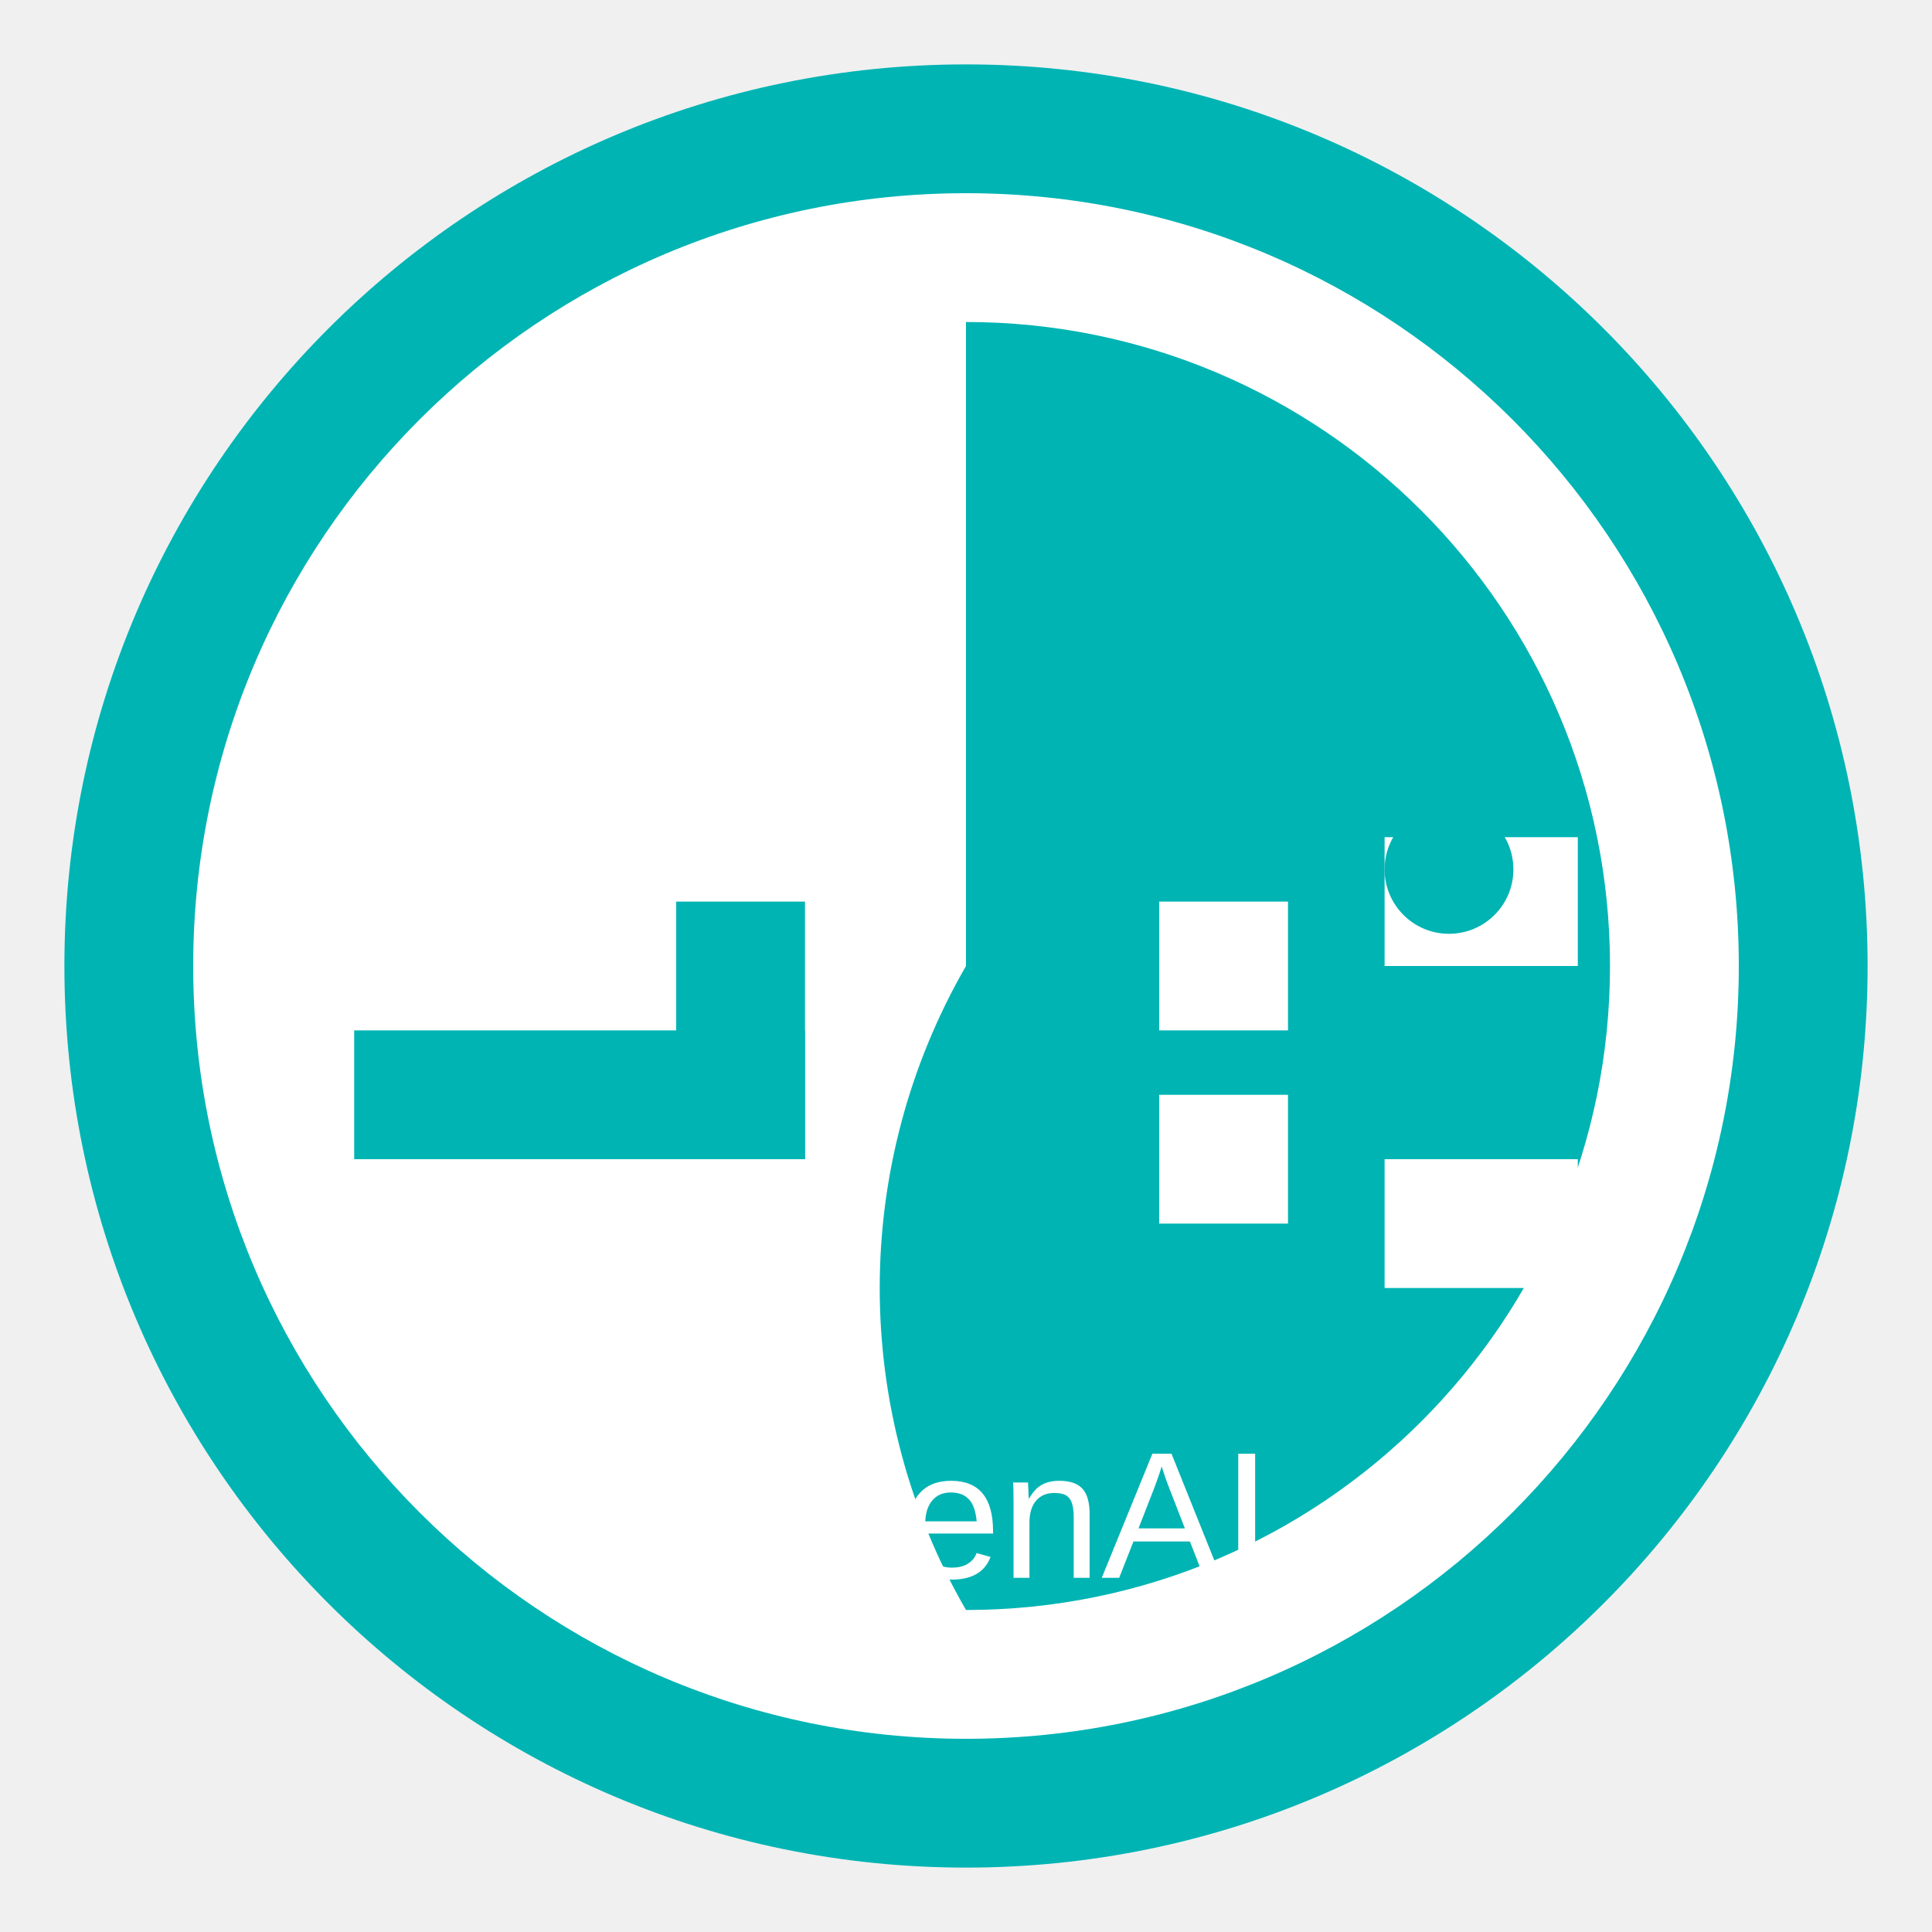
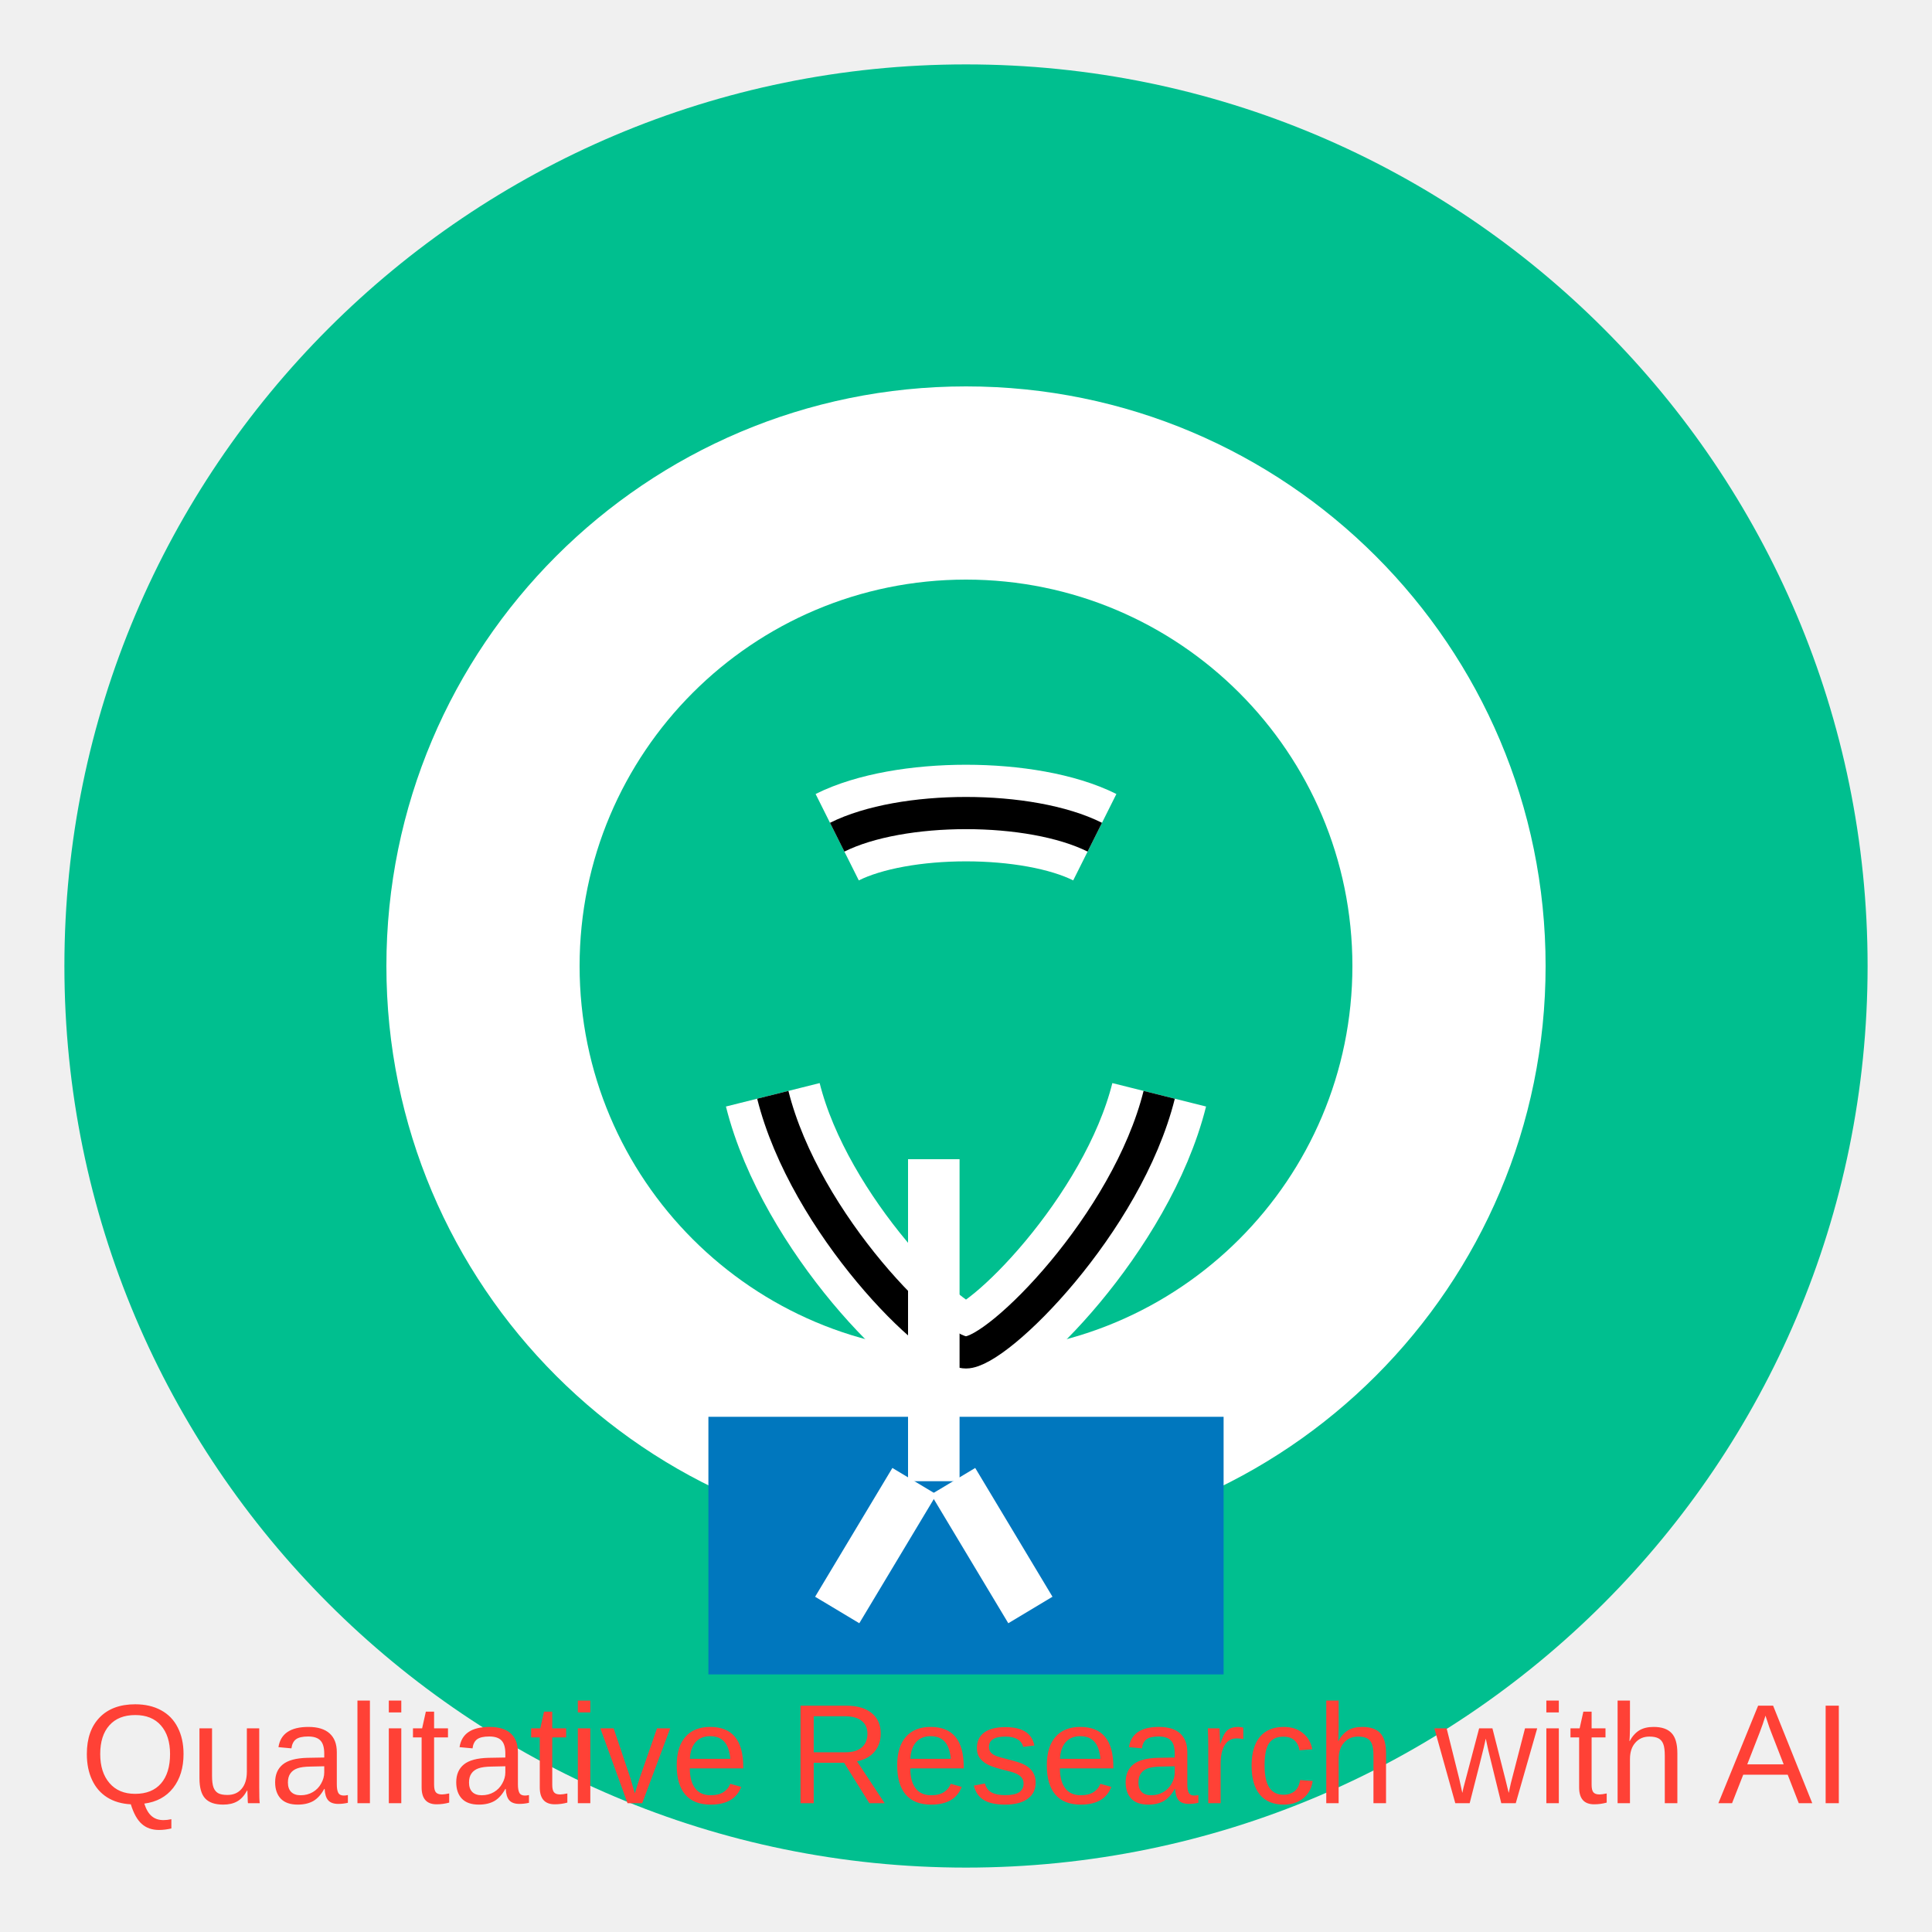
- <svg xmlns="http://www.w3.org/2000/svg" width="300" viewBox="0 0 300 300">
-   <circle cx="150" cy="150" r="140" fill="#00b4b4" />
-   <circle cx="150" cy="150" r="120" fill="#ffffff" />
-   <path d="M150,150 l0,-100 a100,100 0 0,1 0,200 a100,100 0 0,1 0,-100" fill="#00b4b4" />
-   <rect x="175" y="90" width="50" height="120" fill="#00b4b4" />
-   <rect x="215" y="130" width="30" height="20" fill="#ffffff" />
-   <rect x="180" y="140" width="20" height="20" fill="#ffffff" />
-   <rect x="180" y="170" width="20" height="20" fill="#ffffff" />
-   <rect x="215" y="180" width="30" height="20" fill="#ffffff" />
-   <circle cx="225" cy="135" r="10" fill="#00b4b4" />
-   <circle cx="225" cy="165" r="10" fill="#00b4b4" />
-   <rect x="55" y="160" width="70" height="20" fill="#00b4b4" />
-   <rect x="105" y="140" width="20" height="40" fill="#00b4b4" />
-   <rect x="150" y="140" width="20" height="40" fill="#00b4b4" />
-   <text x="150" y="245" font-size="28" font-family="Arial" fill="#ffffff" text-anchor="middle">OpenAI</text>
+ <svg xmlns="http://www.w3.org/2000/svg" width="300" height="300" viewBox="0 0 300 300">
+   <circle cx="150" cy="150" r="140" fill="#00bf8f" />
+   <circle cx="150" cy="150" r="90" fill="#ffffff" />
+   <circle cx="150" cy="150" r="60" fill="#00bf8f" />
+   <path d="M 120 170 C 125 190 145 210 150 210 C 155 210 175 190 180 170" stroke="#ffffff" stroke-width="15" fill="none" />
+   <path d="M 130 130 C 140 125 160 125 170 130" stroke="#ffffff" stroke-width="15" fill="none" />
+   <path d="M 120 170 C 125 190 145 210 150 210 C 155 210 175 190 180 170" stroke="#000000" stroke-width="5" fill="none" />
+   <path d="M 130 130 C 140 125 160 125 170 130" stroke="#000000" stroke-width="5" fill="none" />
+   <rect x="110" y="220" width="80" height="40" fill="#0077be" />
+   <path d="M 145 180 L 145 230" stroke="#ffffff" stroke-width="8" fill="none" />
+   <path d="M 142 230 L 130 250" stroke="#ffffff" stroke-width="8" fill="none" />
+   <path d="M 148 230 L 160 250" stroke="#ffffff" stroke-width="8" fill="none" />
+   <text x="150" y="280" font-size="22" font-family="Arial" fill="#ff4136" text-anchor="middle">Qualitative Research with AI</text>
</svg>
